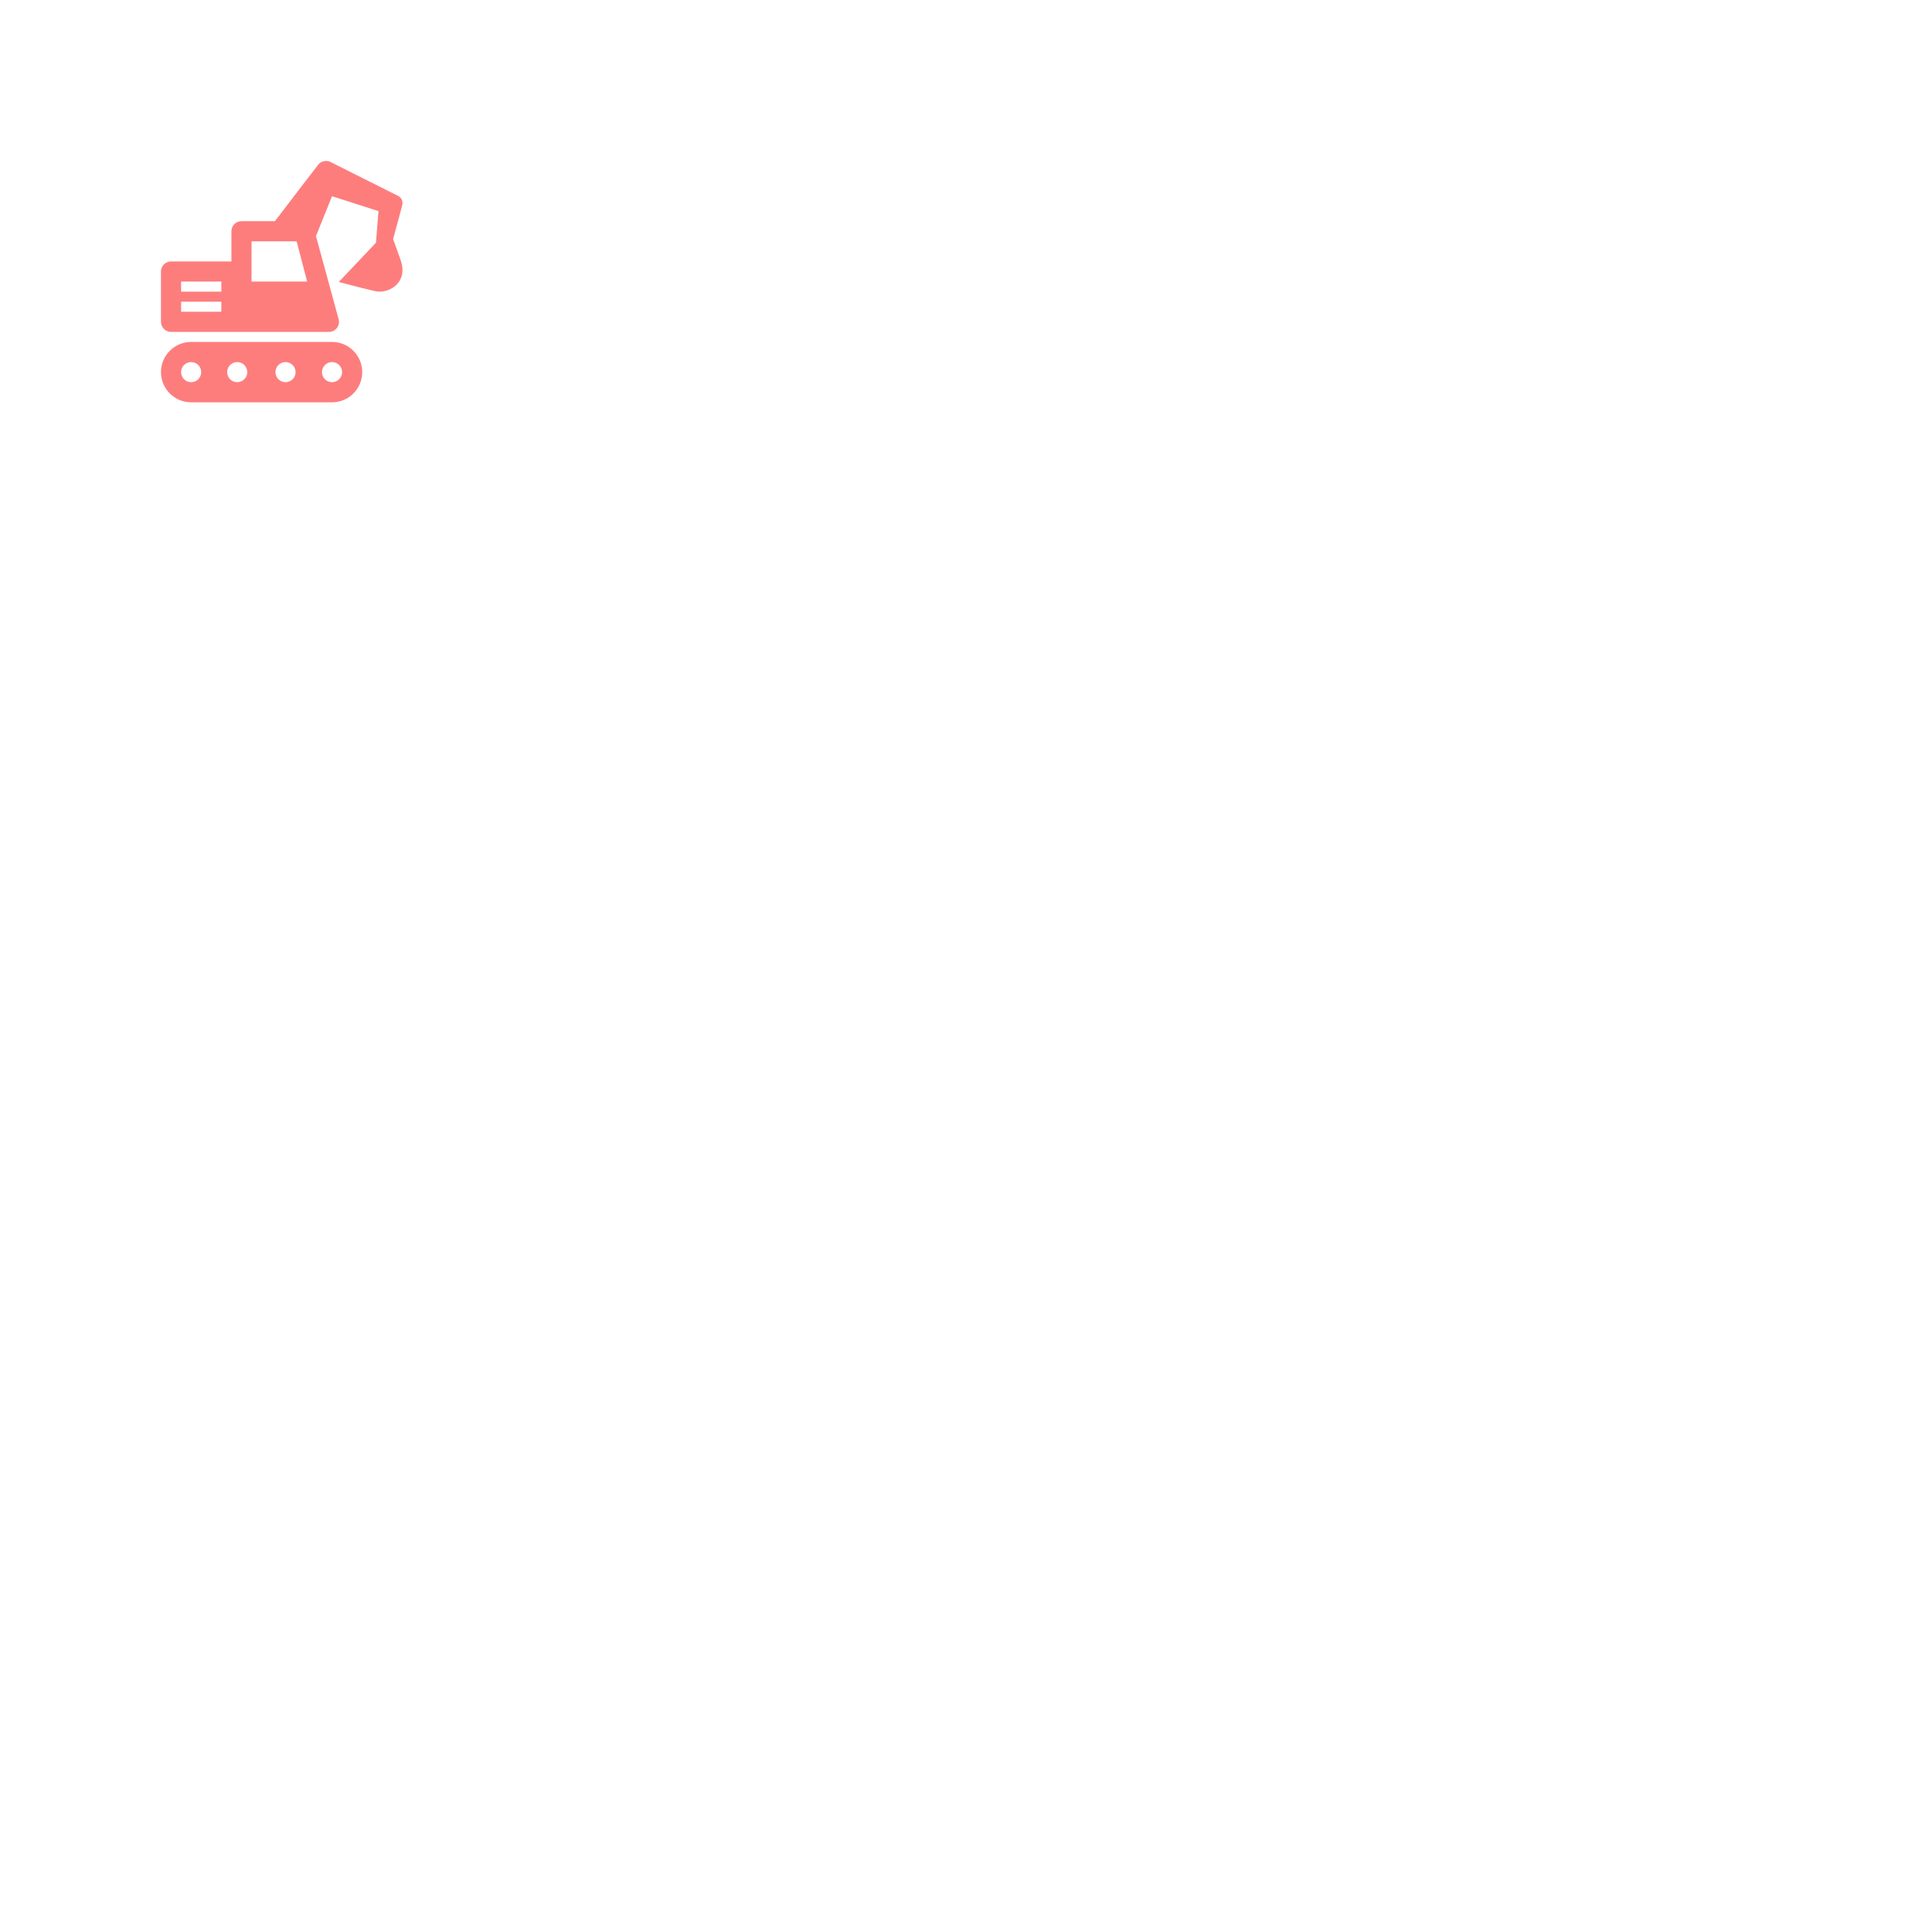
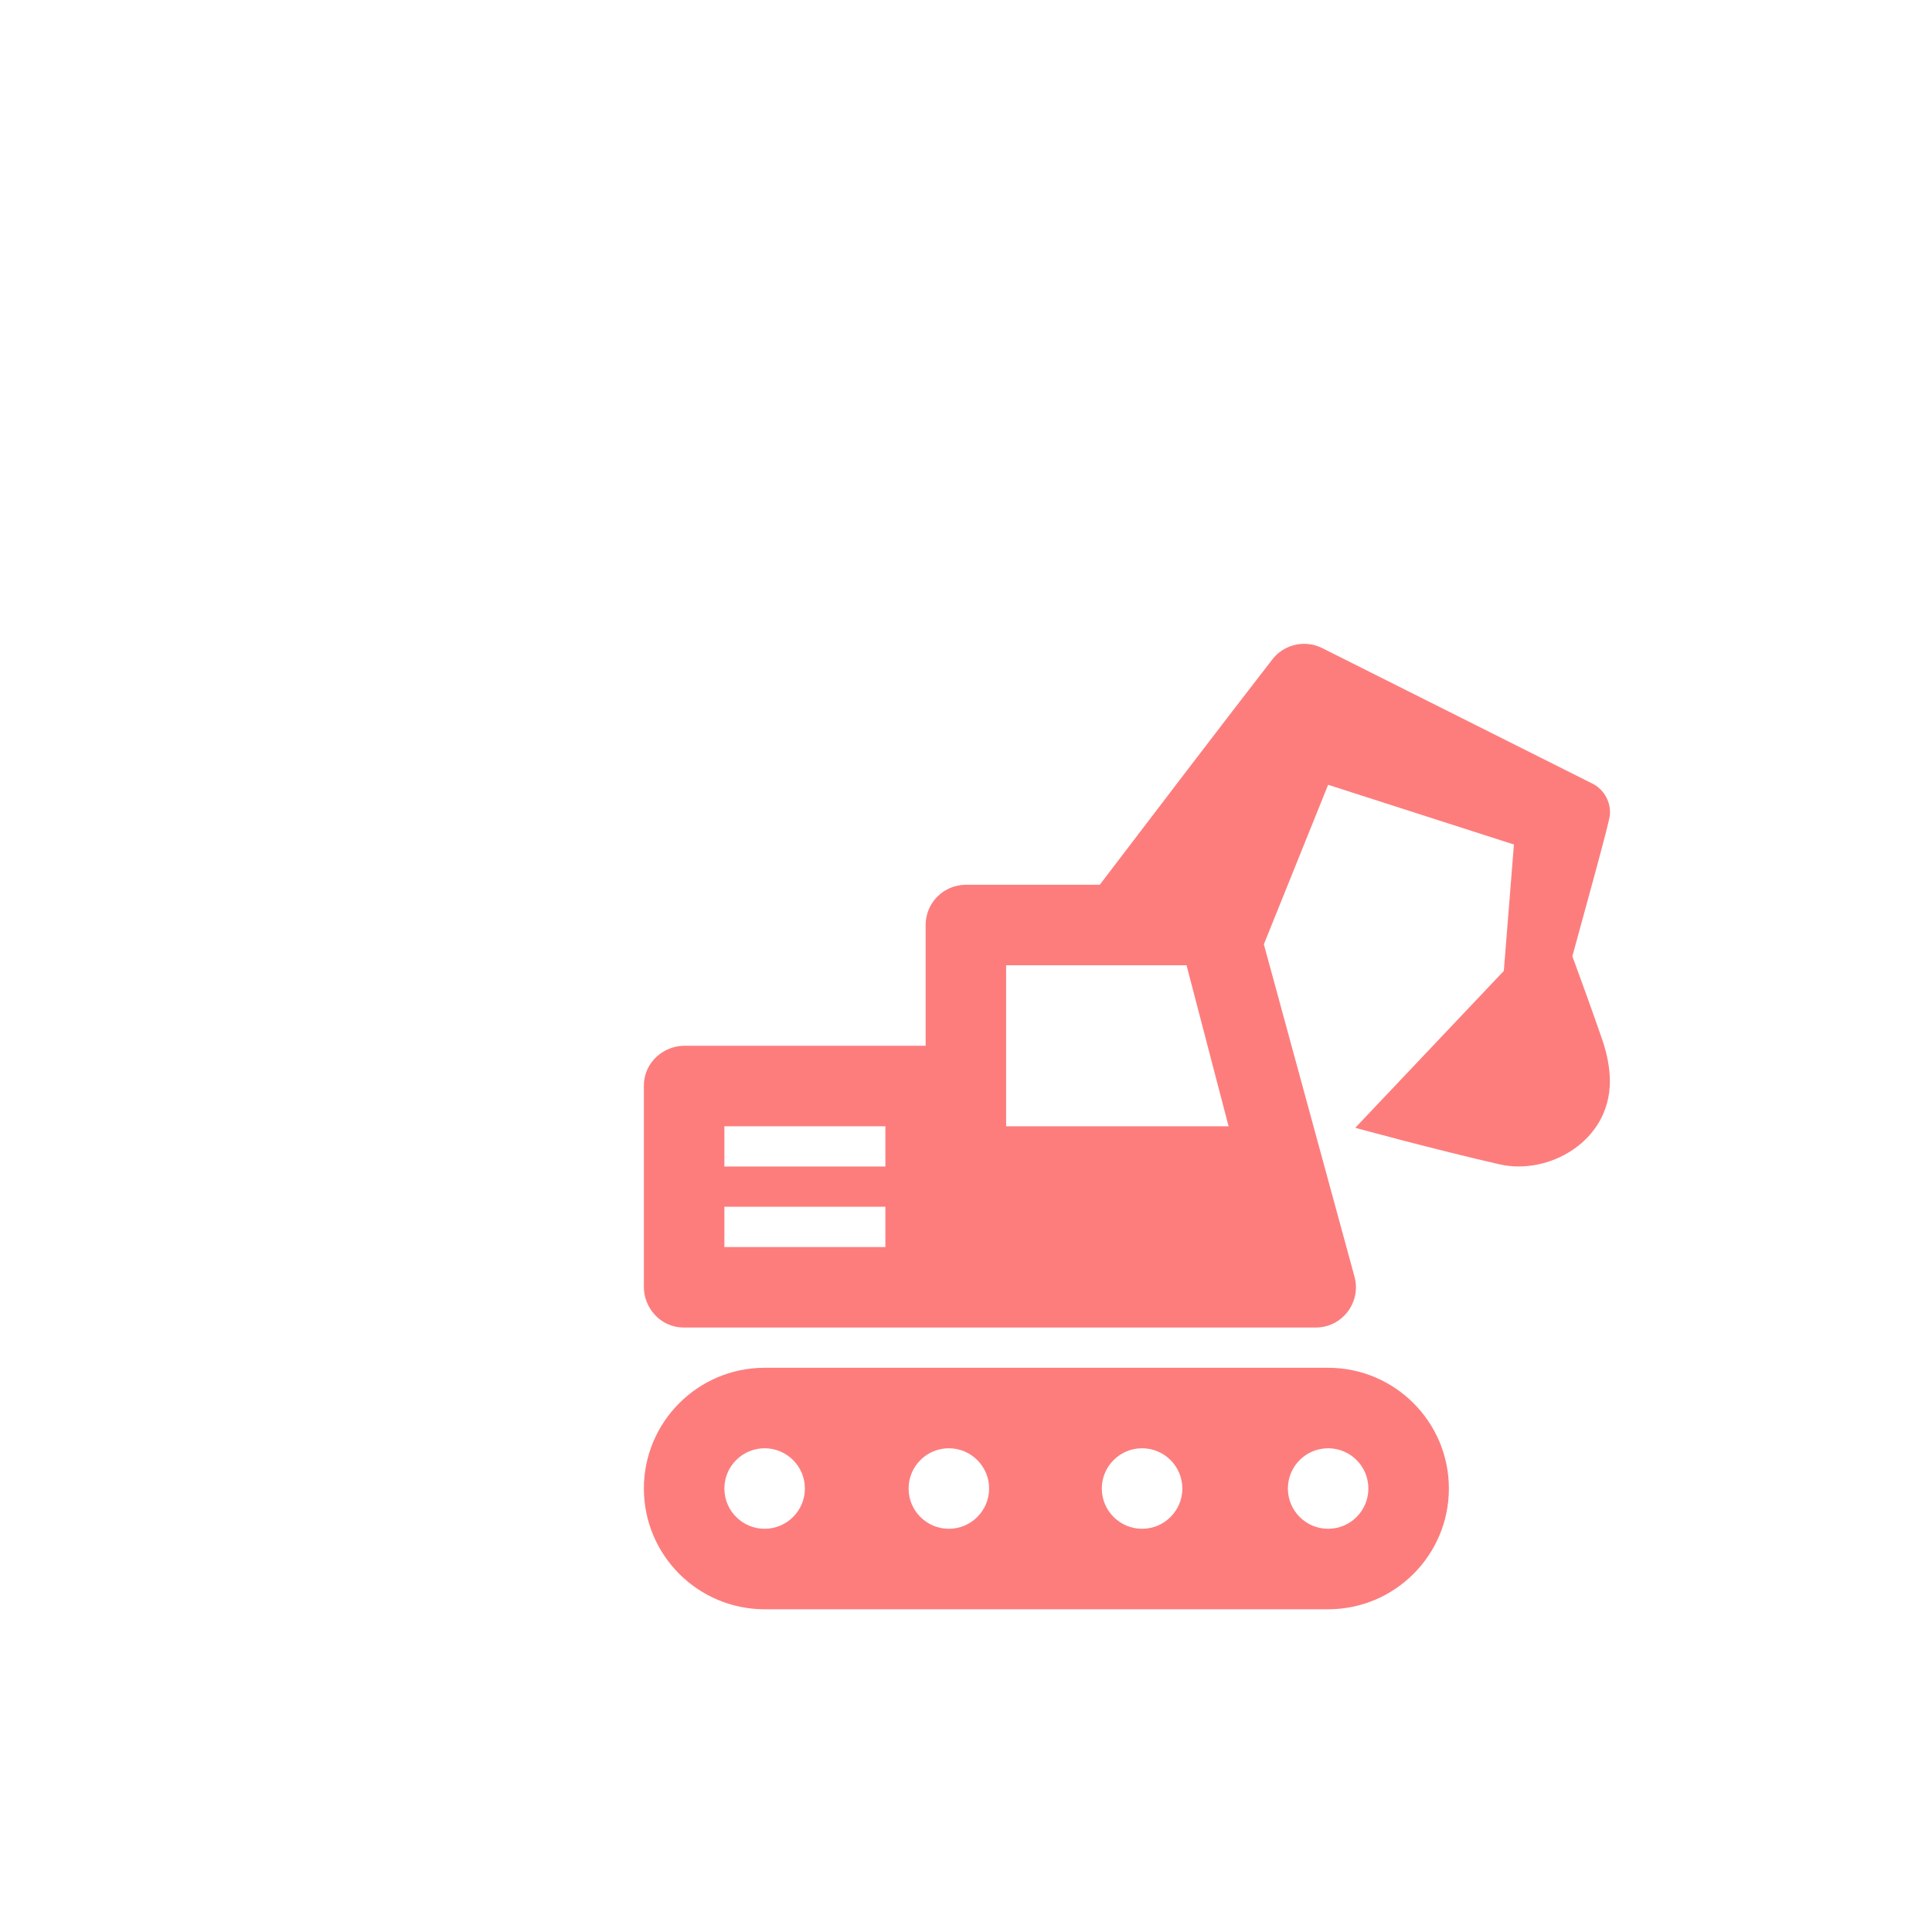
- <svg xmlns="http://www.w3.org/2000/svg" viewBox="-16 -16 192 192">
+ <svg xmlns="http://www.w3.org/2000/svg" viewBox="-16 -16 48 48">
  <path fill="#fd7d7d" d="M16.997 23.982h-14c-1.656 0-3-1.345-3-3 0-1.649 1.334-2.989 2.98-3h14.02c1.656 0 3 1.345 3 3s-1.344 3-3 3zm0-4c-.552 0-1 .448-1 1s.448 1 1 1 1-.448 1-1-.448-1-1-1zm-9.423 0c-.553 0-1 .448-1 1s.447 1 1 1c.551 0 1-.448 1-1s-.449-1-1-1zm-4.577 0c-.552 0-1 .448-1 1s.448 1 1 1 1-.448 1-1-.448-1-1-1zm9.378 0c-.552 0-1.001.448-1.001 1s.449 1 1.001 1c.552 0 1-.448 1-1s-.448-1-1-1zm4.313-3h-15.691c-.621 0-1-.523-1-1v-5c0-.621.523-1 1-1h6v-3c0-.553.447-1 1-1h3.326c.631-.828 3.21-4.214 4.289-5.6.195-.251.489-.386.789-.386.152 0 .304.034.447.105l6.71 3.365c.276.137.442.417.442.715 0 .103.053-.011-.935 3.577.227.615.513 1.407.745 2.081.119.349.187.694.187 1.025 0 1.507-1.535 2.335-2.728 2.066-1.544-.349-3.598-.91-3.598-.91l3.691-3.898.251-3.14-4.616-1.484-1.597 3.963 2.252 8.258c.173.633-.302 1.263-.964 1.263zm-14.691-2h4v-1h-4v1zm0-2h4v-1h-4v1zm11.482-5h-4.482v4h5.527l-1.045-4z" />
</svg>
